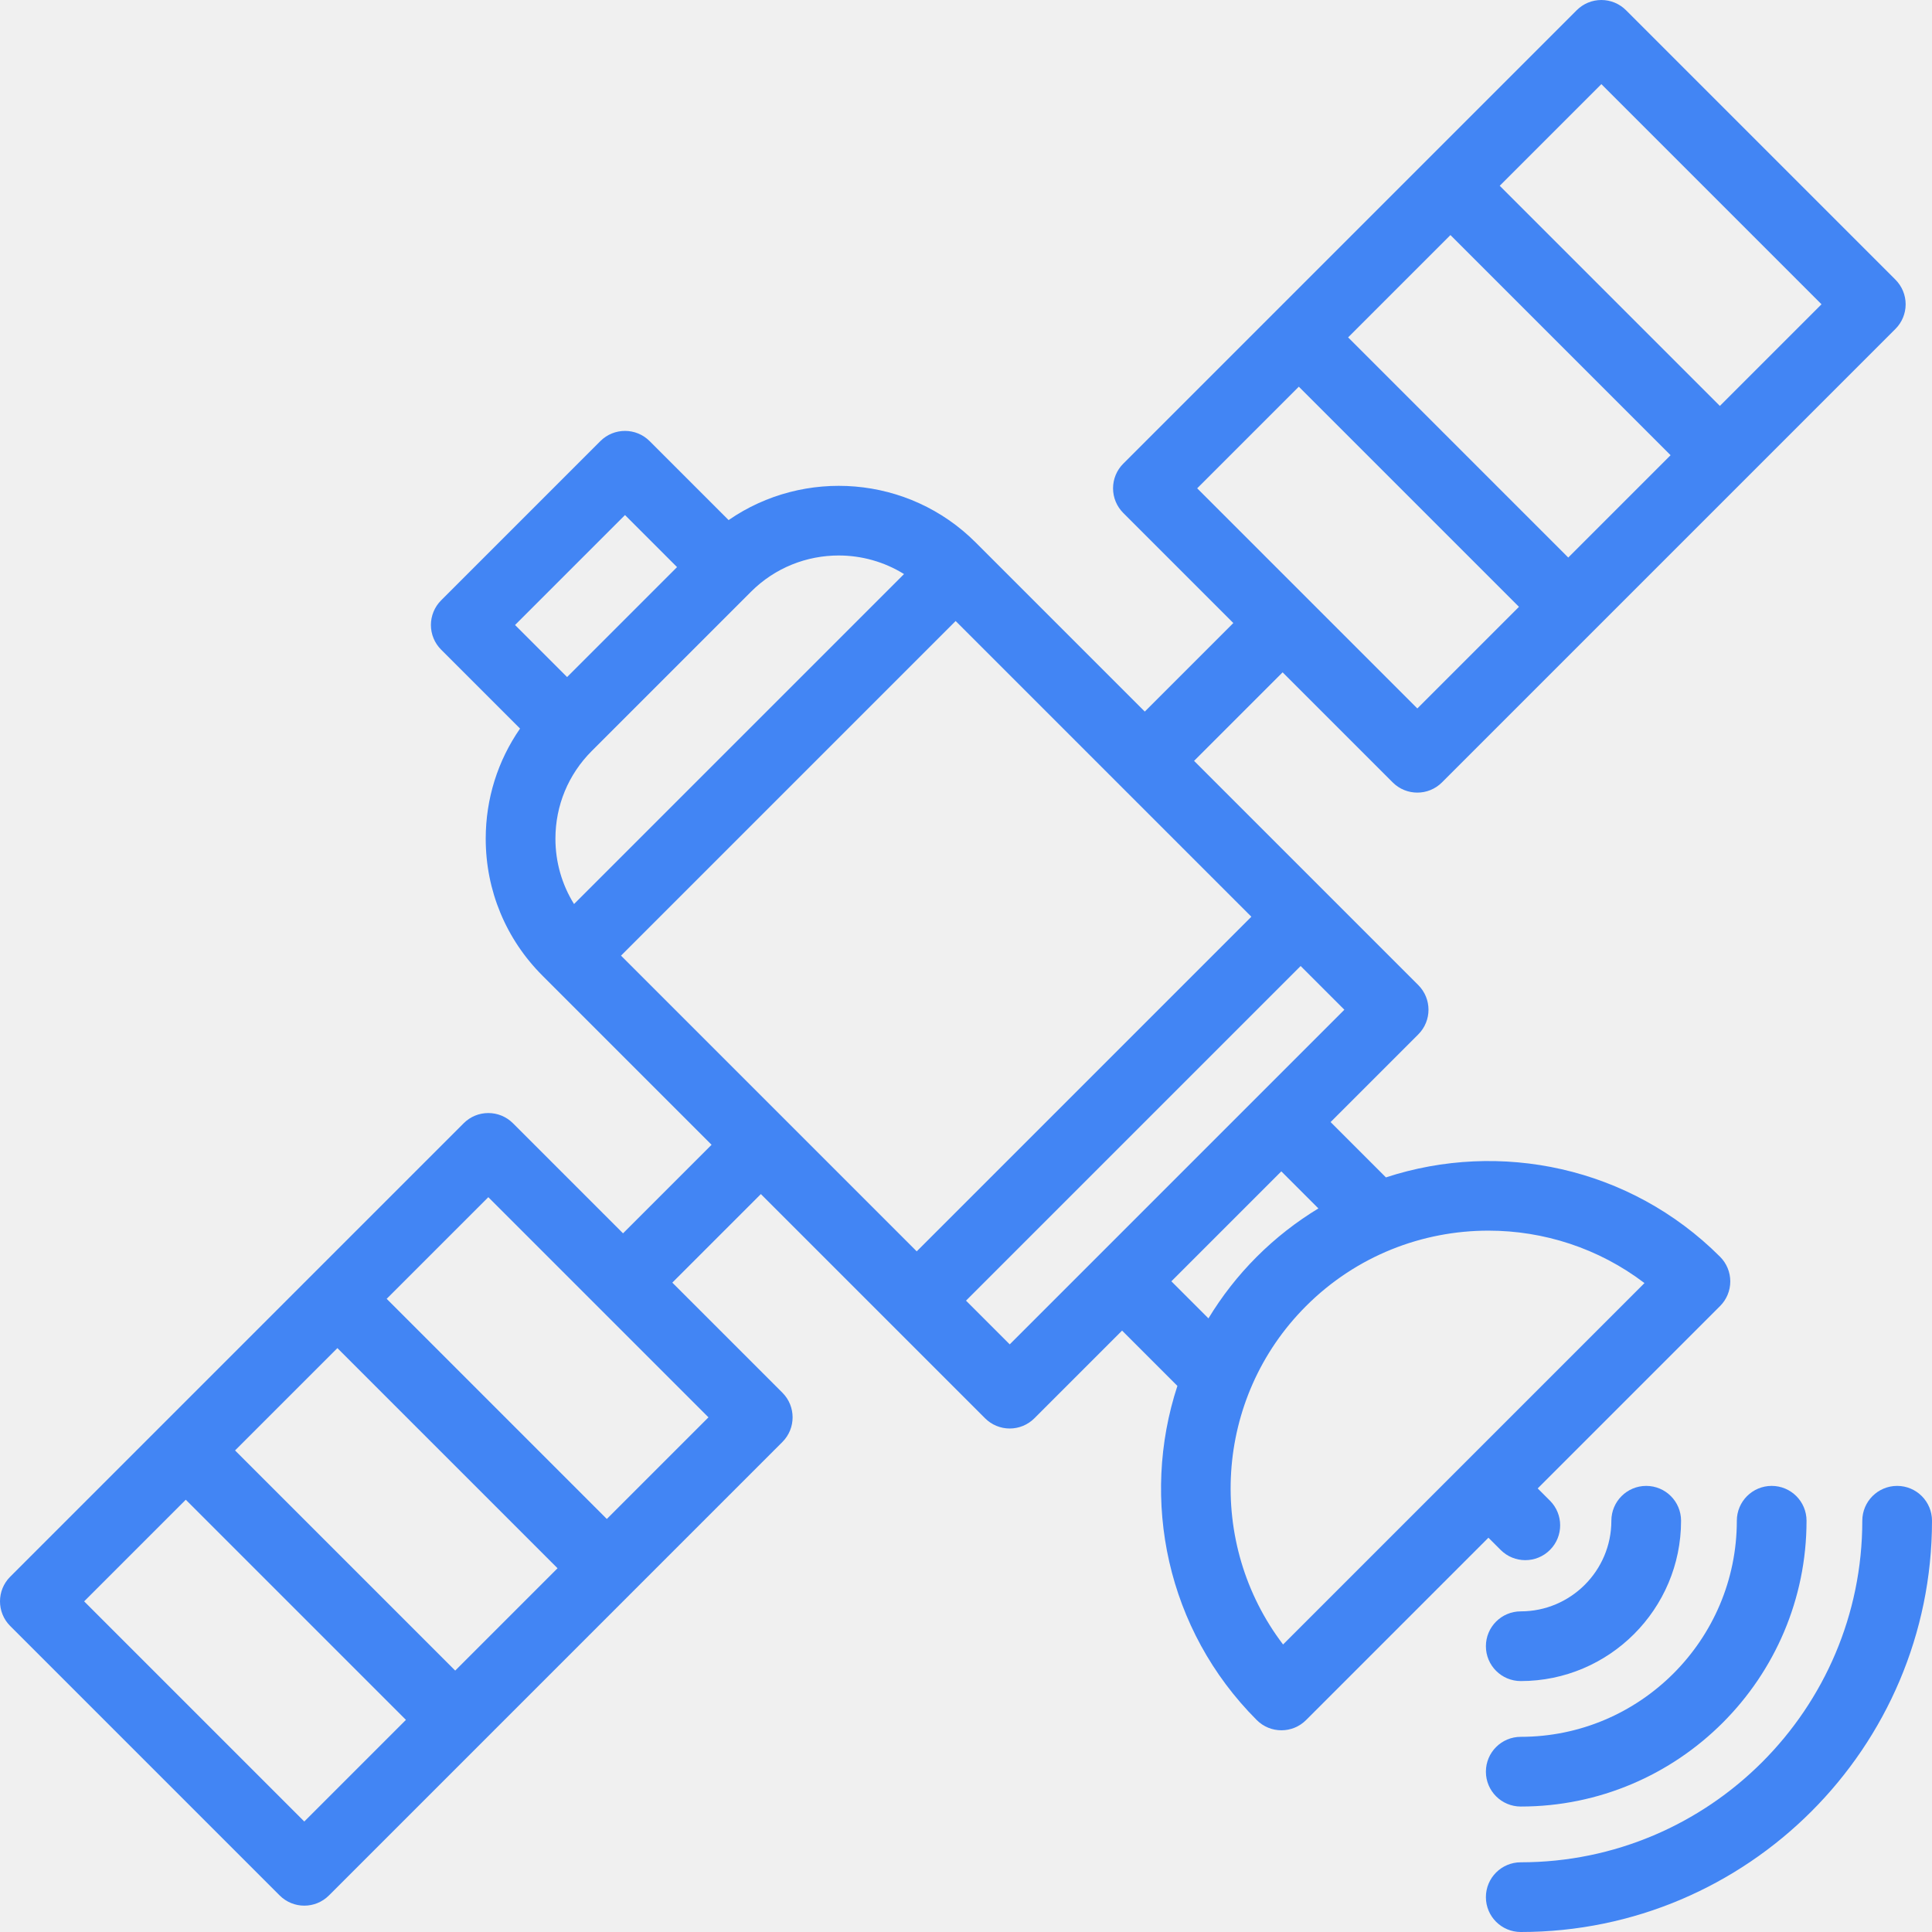
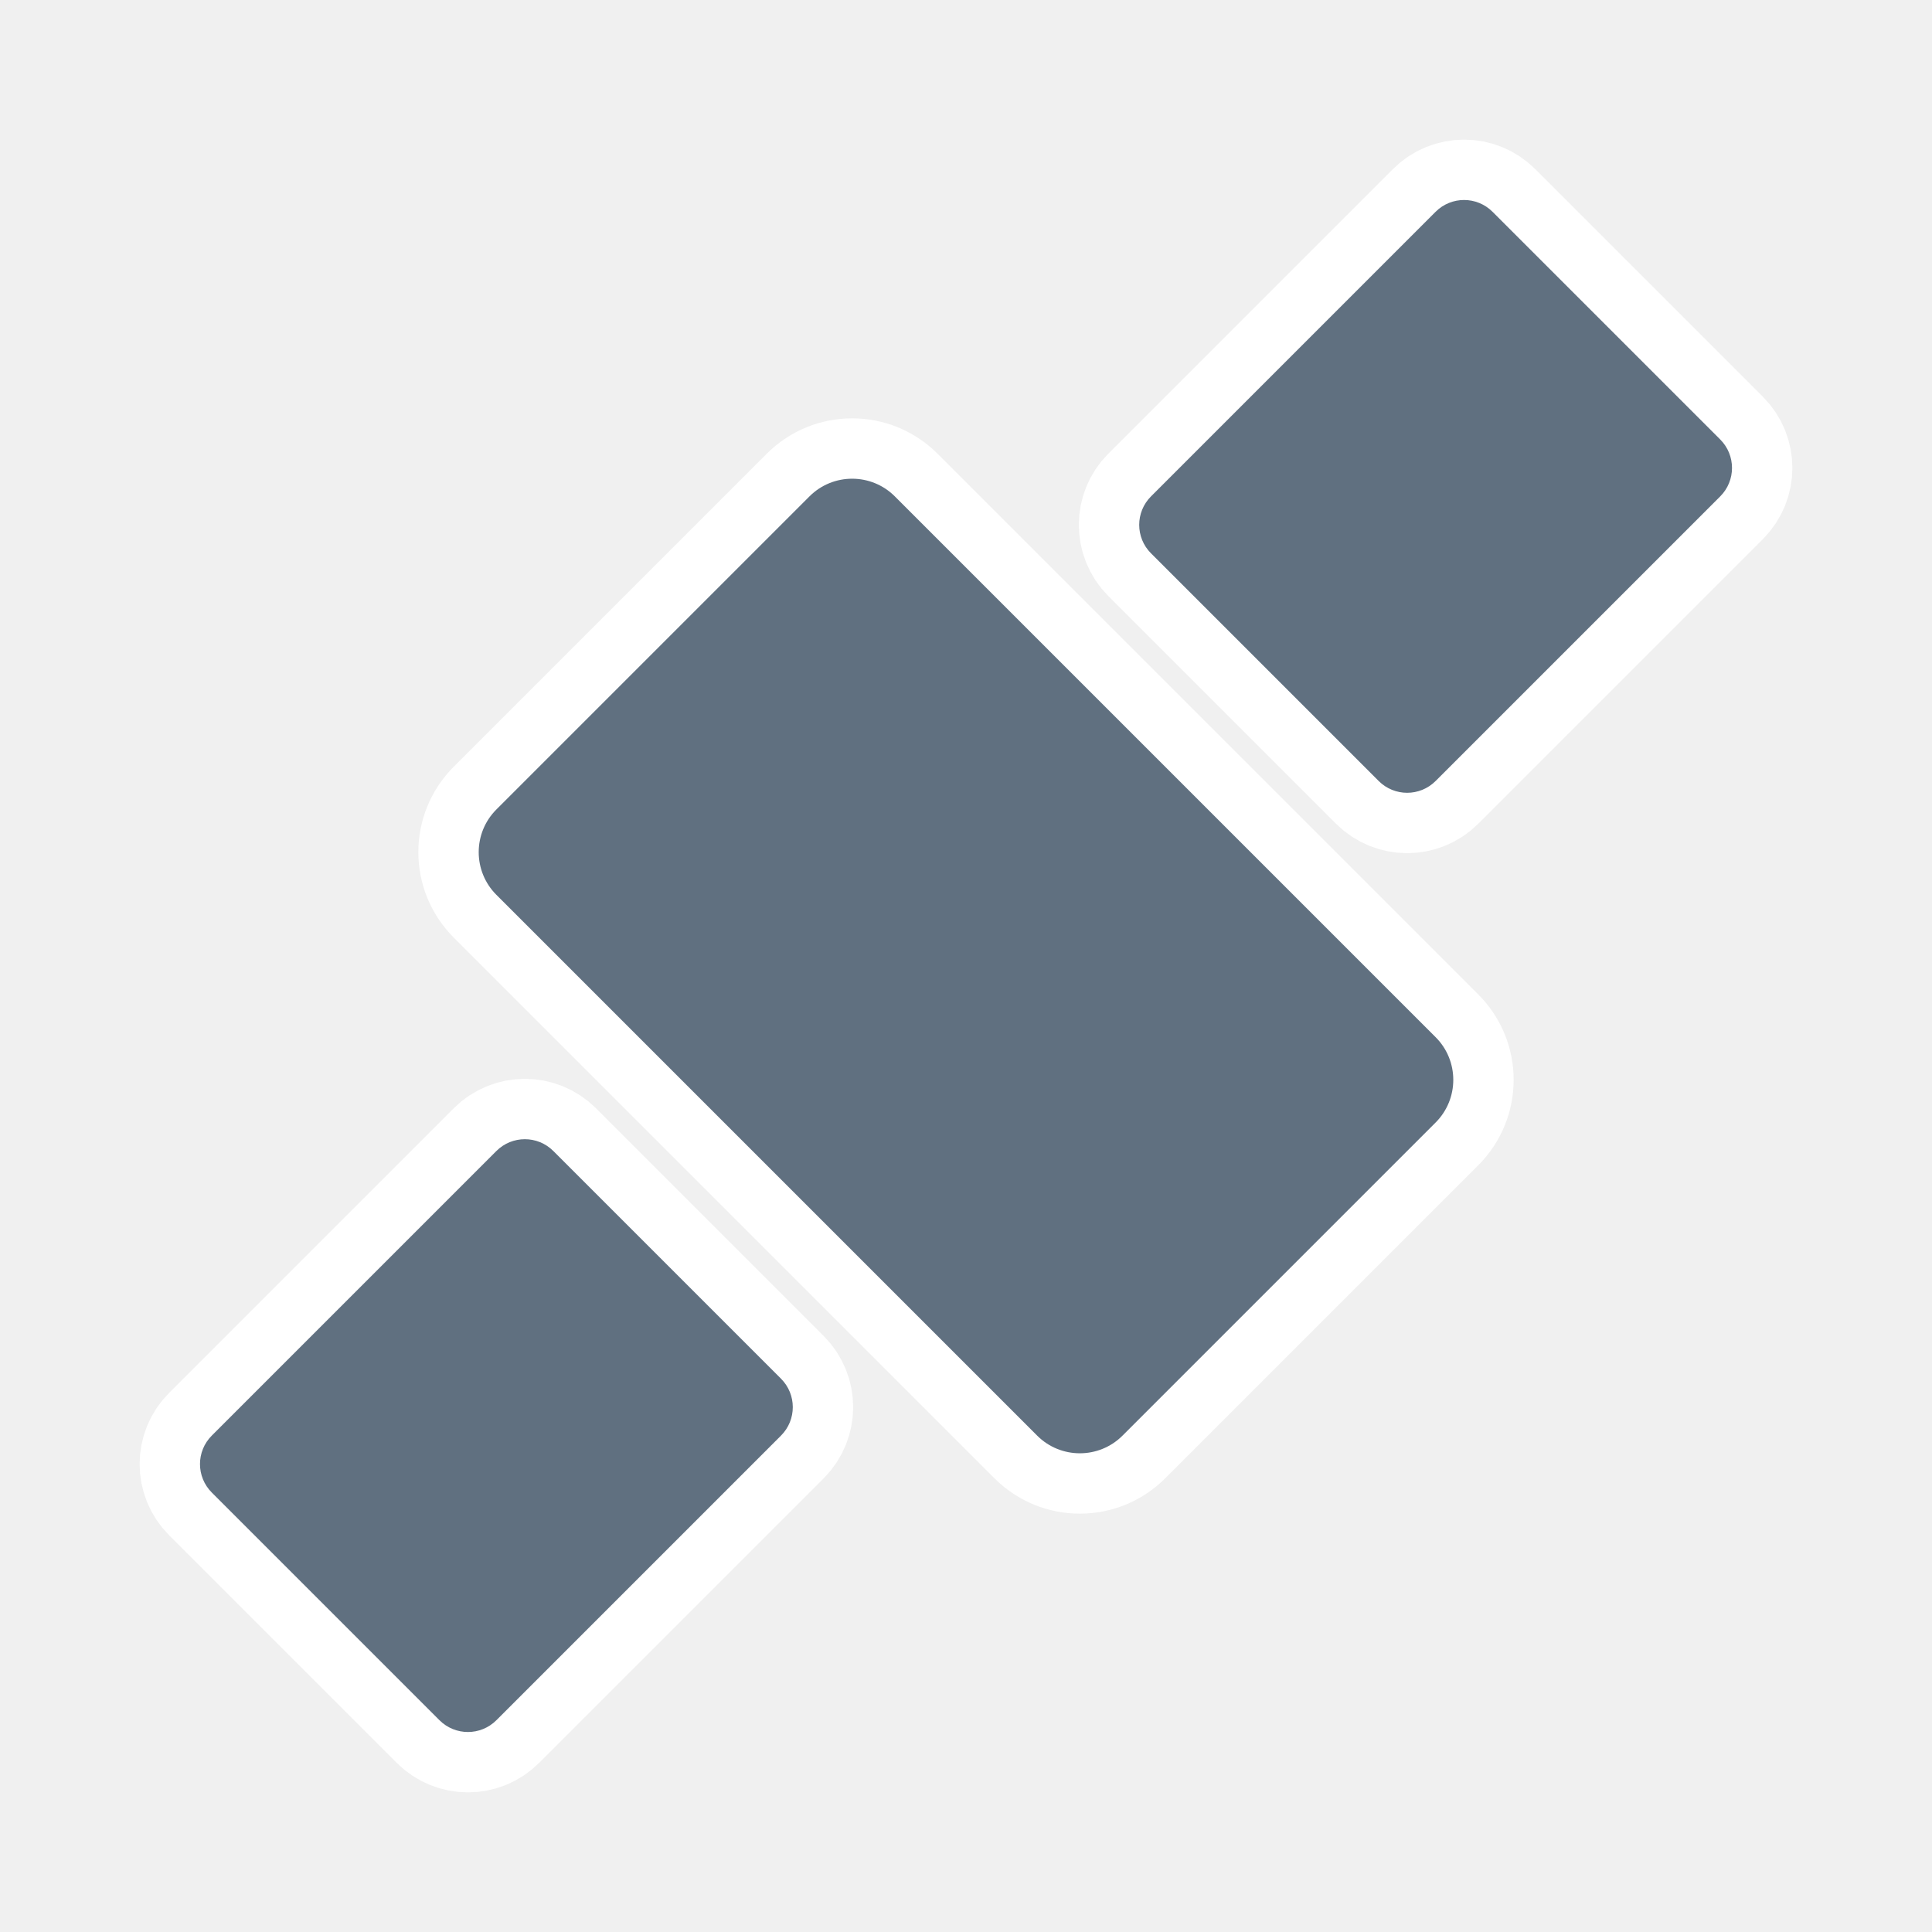
- <svg xmlns="http://www.w3.org/2000/svg" viewBox="0 0 415.76 415.76">
-   <g fill="#4285F4">
-     <path d="M408.26,319.76c-4.142,0-7.5,3.358-7.5,7.5c0,40.528-32.972,73.5-73.5,73.5c-4.142,0-7.5,3.358-7.5,7.5       s3.358,7.5,7.5,7.5c48.799,0,88.5-39.701,88.5-88.5C415.76,323.118,412.402,319.76,408.26,319.76z" />
-     <path d="M327.26,388.76c33.911,0,61.5-27.589,61.5-61.5c0-4.142-3.358-7.5-7.5-7.5s-7.5,3.358-7.5,7.5       c0,25.64-20.86,46.5-46.5,46.5c-4.142,0-7.5,3.358-7.5,7.5S323.118,388.76,327.26,388.76z" />
-     <path d="M327.26,361.76c19.023,0,34.5-15.477,34.5-34.5c0-4.142-3.358-7.5-7.5-7.5s-7.5,3.358-7.5,7.5       c0,10.752-8.748,19.5-19.5,19.5c-4.142,0-7.5,3.358-7.5,7.5S323.118,361.76,327.26,361.76z" />
-     <path d="M322.938,333.545c1.464,1.464,3.384,2.196,5.303,2.196s3.839-0.732,5.303-2.197c2.929-2.929,2.929-7.678,0-10.607       l-2.634-2.634l39.244-39.244c1.407-1.406,2.197-3.314,2.197-5.303s-0.79-3.897-2.197-5.303       c-19.419-19.419-47.437-25.101-71.907-17.082l-11.906-11.906l18.87-18.87c2.929-2.929,2.929-7.678,0-10.606l-48.252-48.252       l19.055-19.055l23.688,23.688c1.464,1.464,3.384,2.197,5.303,2.197s3.839-0.732,5.303-2.197l97.583-97.583       c1.407-1.406,2.197-3.314,2.197-5.303s-0.79-3.897-2.197-5.303L349.91,2.197C348.504,0.79,346.596,0,344.607,0       s-3.897,0.79-5.303,2.197L241.721,99.78c-1.407,1.406-2.197,3.314-2.197,5.303c0,1.989,0.79,3.897,2.197,5.303l23.688,23.688       l-19.055,19.055l-36.394-36.394c-14.444-14.443-36.93-16.04-53.167-4.816L139.8,94.927c-2.929-2.929-7.678-2.929-10.606,0       l-34.267,34.267c-1.407,1.406-2.197,3.314-2.197,5.303s0.79,3.897,2.197,5.303l16.987,16.986       c-4.797,6.913-7.389,15.102-7.389,23.694c0,11.136,4.337,21.604,12.211,29.479l36.394,36.394l-19.055,19.055l-23.688-23.688       c-2.929-2.929-7.678-2.929-10.606,0L2.197,339.304c-2.929,2.929-2.929,7.678,0,10.606l57.983,57.983       c1.464,1.464,3.384,2.197,5.303,2.197s3.839-0.732,5.303-2.197l97.583-97.583c2.929-2.929,2.929-7.678,0-10.606l-23.688-23.688       l19.055-19.055l48.252,48.252c1.406,1.407,3.314,2.197,5.303,2.197s3.897-0.79,5.303-2.197l18.874-18.874l11.904,11.904       c-8.021,24.471-2.341,52.492,17.08,71.913c1.464,1.465,3.384,2.197,5.303,2.197s3.839-0.732,5.303-2.197l39.244-39.244       L322.938,333.545z M337.485,119.981l-47.376-47.376l22.021-22.021l47.376,47.376L337.485,119.981z       M344.607,18.107l47.376,47.376l-21.872,21.872l-47.376-47.376L344.607,18.107z       M279.502,83.212l47.376,47.376l-21.872,21.872l-47.376-47.376L279.502,83.212z       M72.605,290.108l47.376,47.376l-22.021,22.021l-47.376-47.376L72.605,290.108z       M65.483,391.983l-47.376-47.376l21.872-21.872l47.376,47.376L65.483,391.983z       M130.588,326.878l-47.376-47.376l21.872-21.872l47.376,47.376L130.588,326.878z       M205.651,133.64l63.636,63.636l-72.011,72.011l-63.636-63.636L205.651,133.64z       M180.482,119.538c4.886,0,9.77,1.338,14.061,3.998l-71.012,71.012c-2.605-4.183-4.005-9.016-4.005-14.067       c0-7.129,2.776-13.831,7.817-18.872l34.267-34.267C166.813,122.139,173.646,119.538,180.482,119.538z       M134.497,110.837l11.202,11.202l-11.83,11.83l-11.83,11.83l-11.203-11.202L134.497,110.837z       M217.291,289.303l-9.409-9.409l72.011-72.011l9.409,9.409L217.291,289.303z       M252.076,275.733l23.66-23.66l7.978,7.978c-4.723,2.868-9.186,6.325-13.263,10.401       c-4.075,4.075-7.531,8.537-10.398,13.258L252.076,275.733z       M276.112,353.888c-16.545-21.737-14.896-52.987,4.946-72.829c10.82-10.82,25.032-16.229,39.245-16.229       c11.851,0,23.7,3.76,33.584,11.283L276.112,353.888z" />
+ <svg xmlns="http://www.w3.org/2000/svg" viewBox="0 0 24 24">
+   <g fill="#607080" stroke="white" stroke-width="1.5" stroke-linejoin="round" paint-order="stroke fill" transform="rotate(-45 12 12)">
+     <rect x="0.75" y="9.5" width="6" height="5" rx="0.5" />
+     <rect x="8.5" y="6.5" width="7" height="11" rx="0.75" />
+     <rect x="17.25" y="9.5" width="6" height="5" rx="0.5" />
  </g>
</svg>
